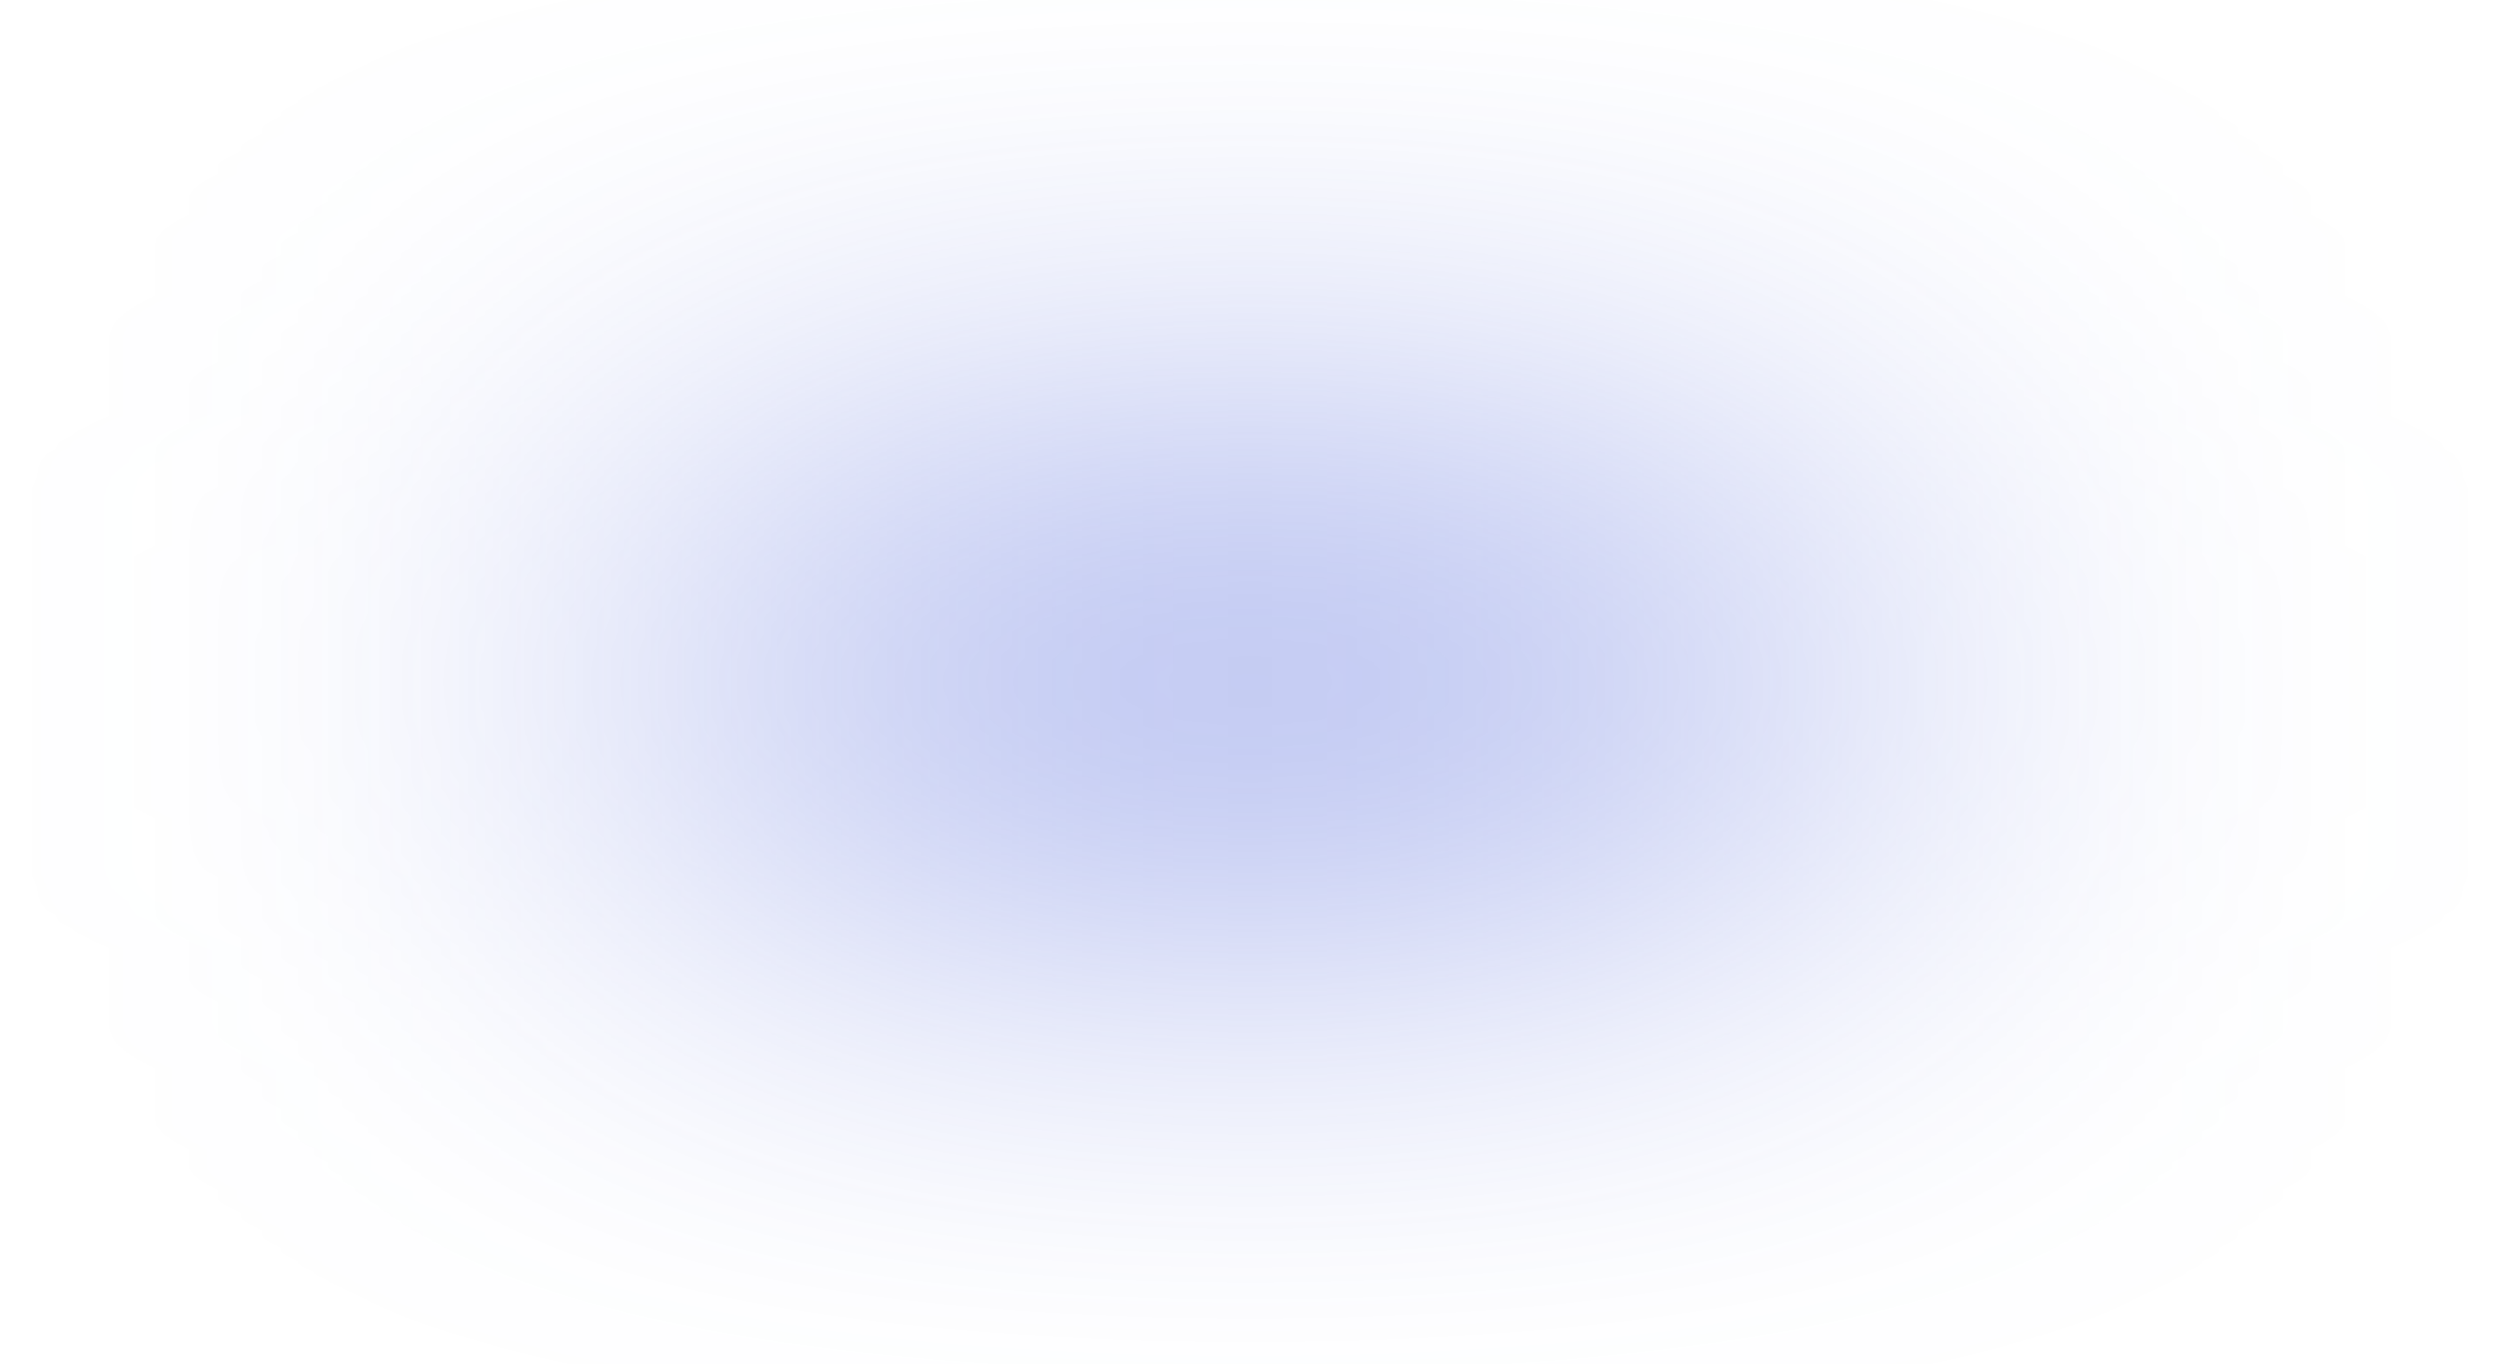
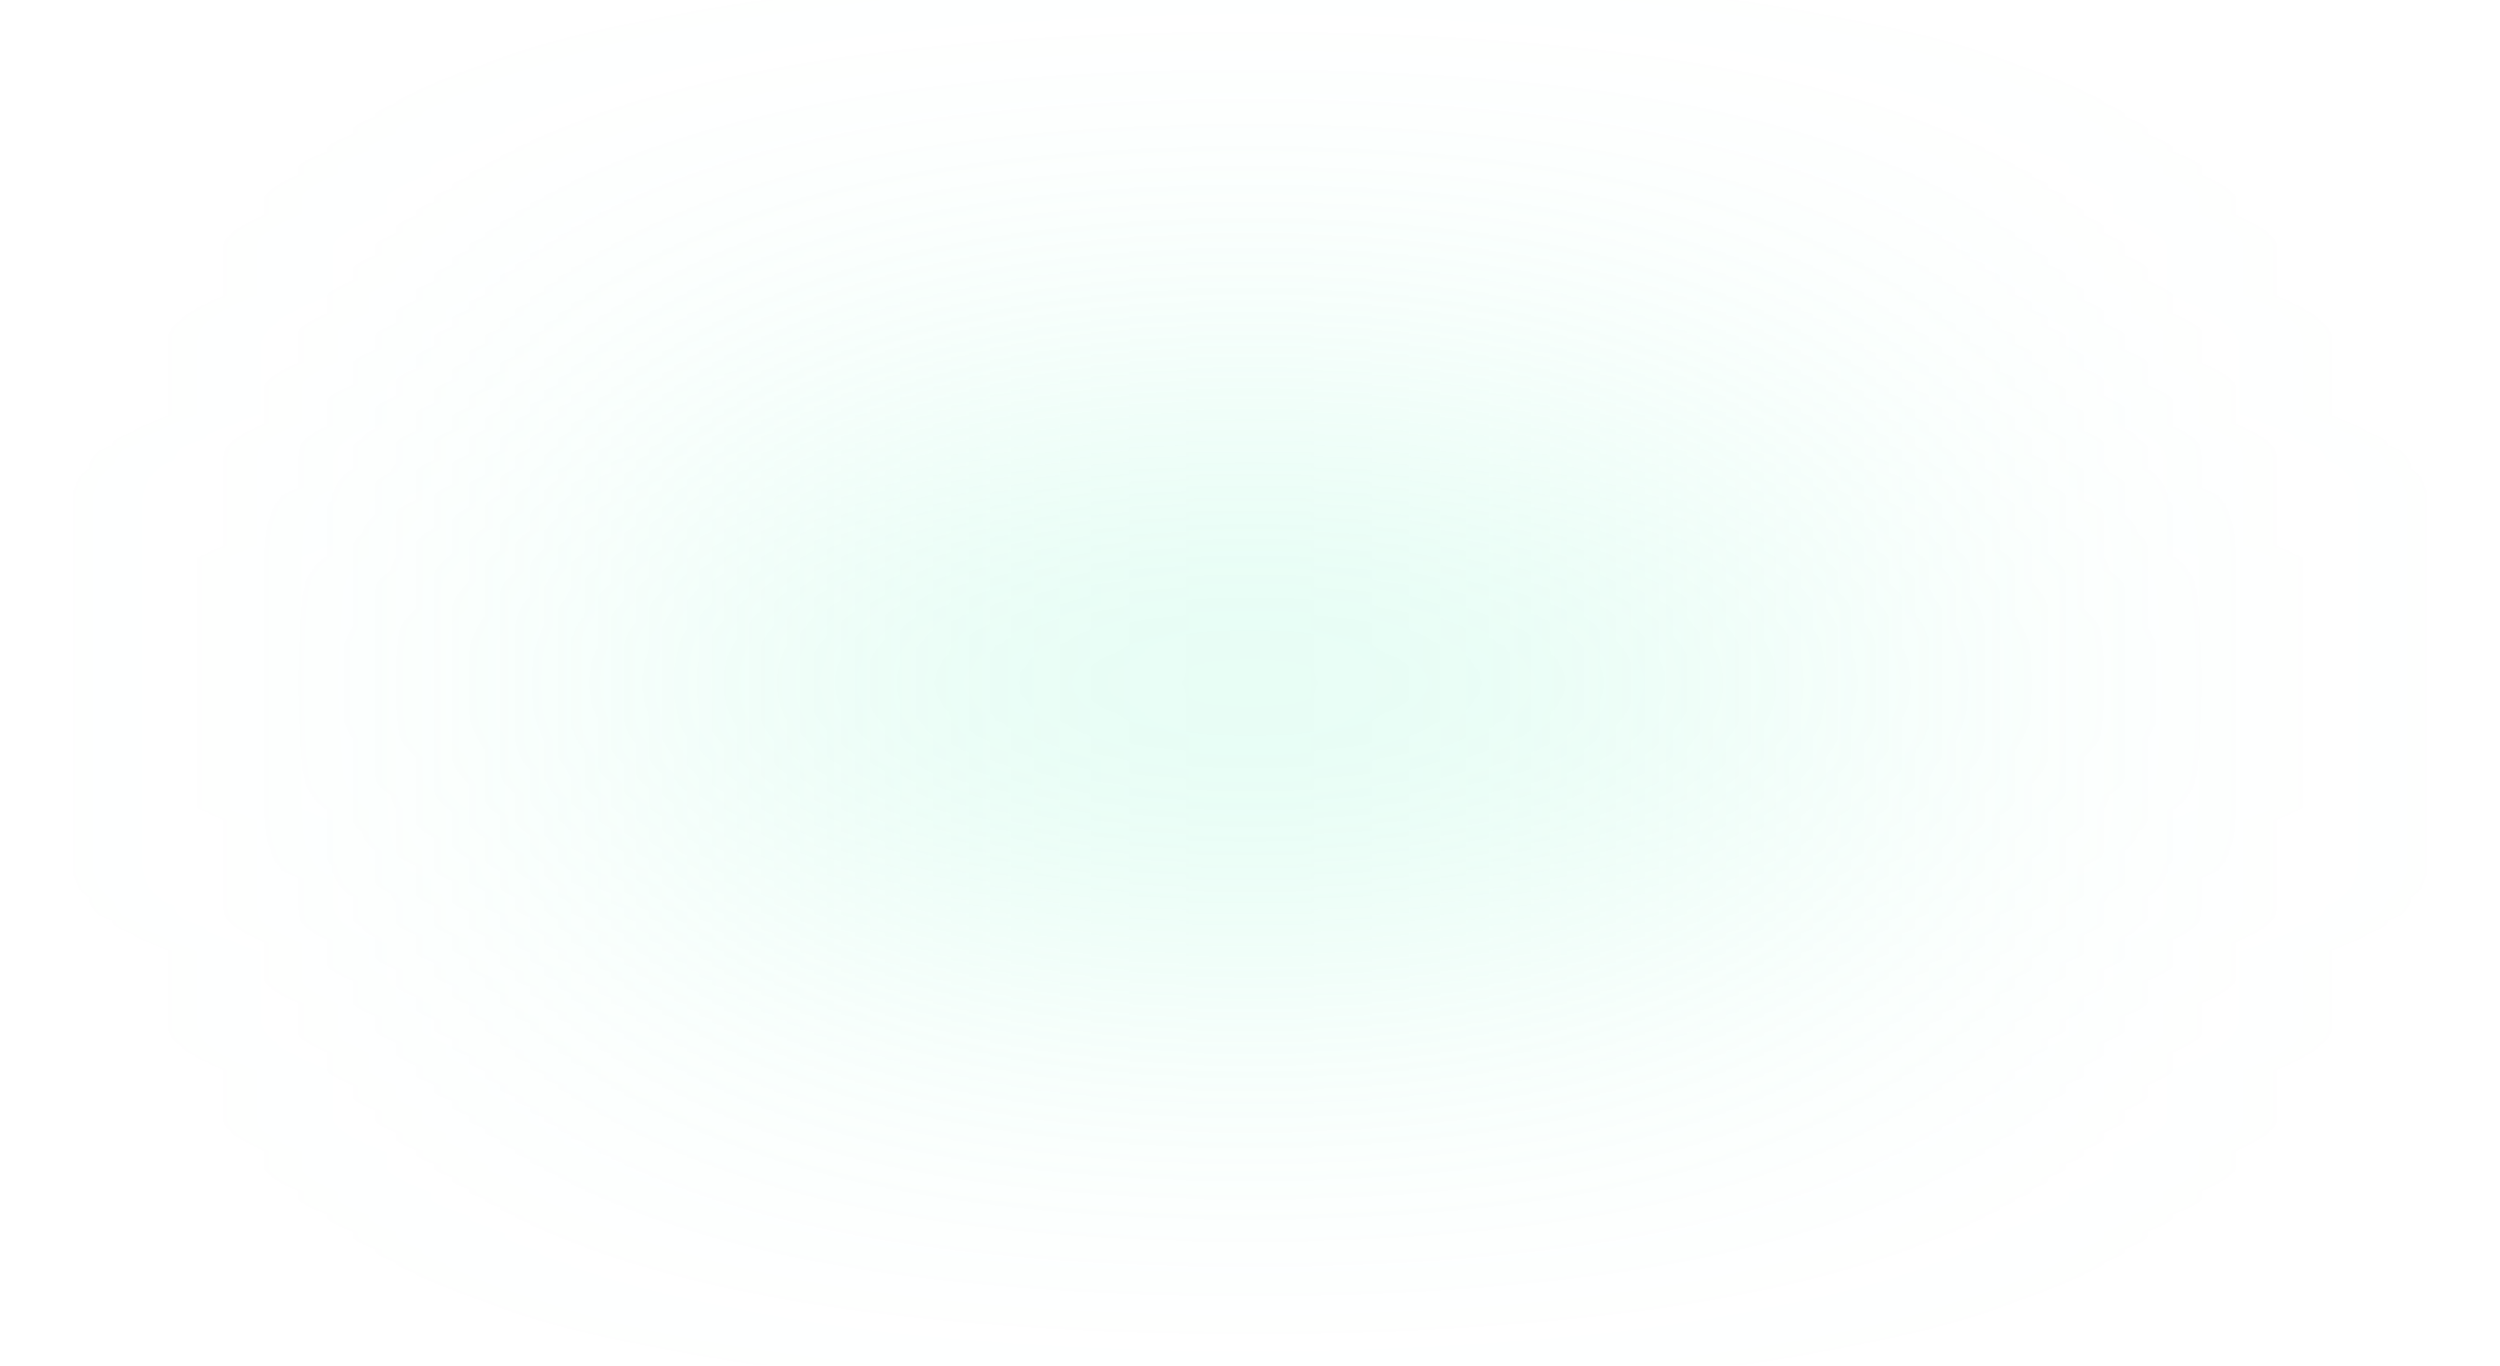
- <svg xmlns="http://www.w3.org/2000/svg" width="1316" height="718" fill="none">
-   <g filter="url(#filter0_f_30_544)">
-     <ellipse cx="658" cy="359" rx="358" ry="59" fill="#4159D8" />
+ <svg xmlns="http://www.w3.org/2000/svg" width="1316" height="719" fill="none">
+   <g filter="url(#filter0_f_49_672)">
+     <ellipse cx="658" cy="359.495" rx="358" ry="59" fill="#70F6C3" fill-opacity=".53" />
  </g>
  <defs>
-     <filter id="filter0_f_30_544" x="0" y="0" width="1316" height="718" filterUnits="userSpaceOnUse" color-interpolation-filters="sRGB">
+     <filter id="filter0_f_49_672" x="0" y=".495" width="1316" height="718" filterUnits="userSpaceOnUse" color-interpolation-filters="sRGB">
      <feFlood flood-opacity="0" result="BackgroundImageFix" />
      <feBlend in="SourceGraphic" in2="BackgroundImageFix" result="shape" />
-       <feGaussianBlur stdDeviation="150" result="effect1_foregroundBlur_30_544" />
+       <feGaussianBlur stdDeviation="150" result="effect1_foregroundBlur_49_672" />
    </filter>
  </defs>
</svg>
